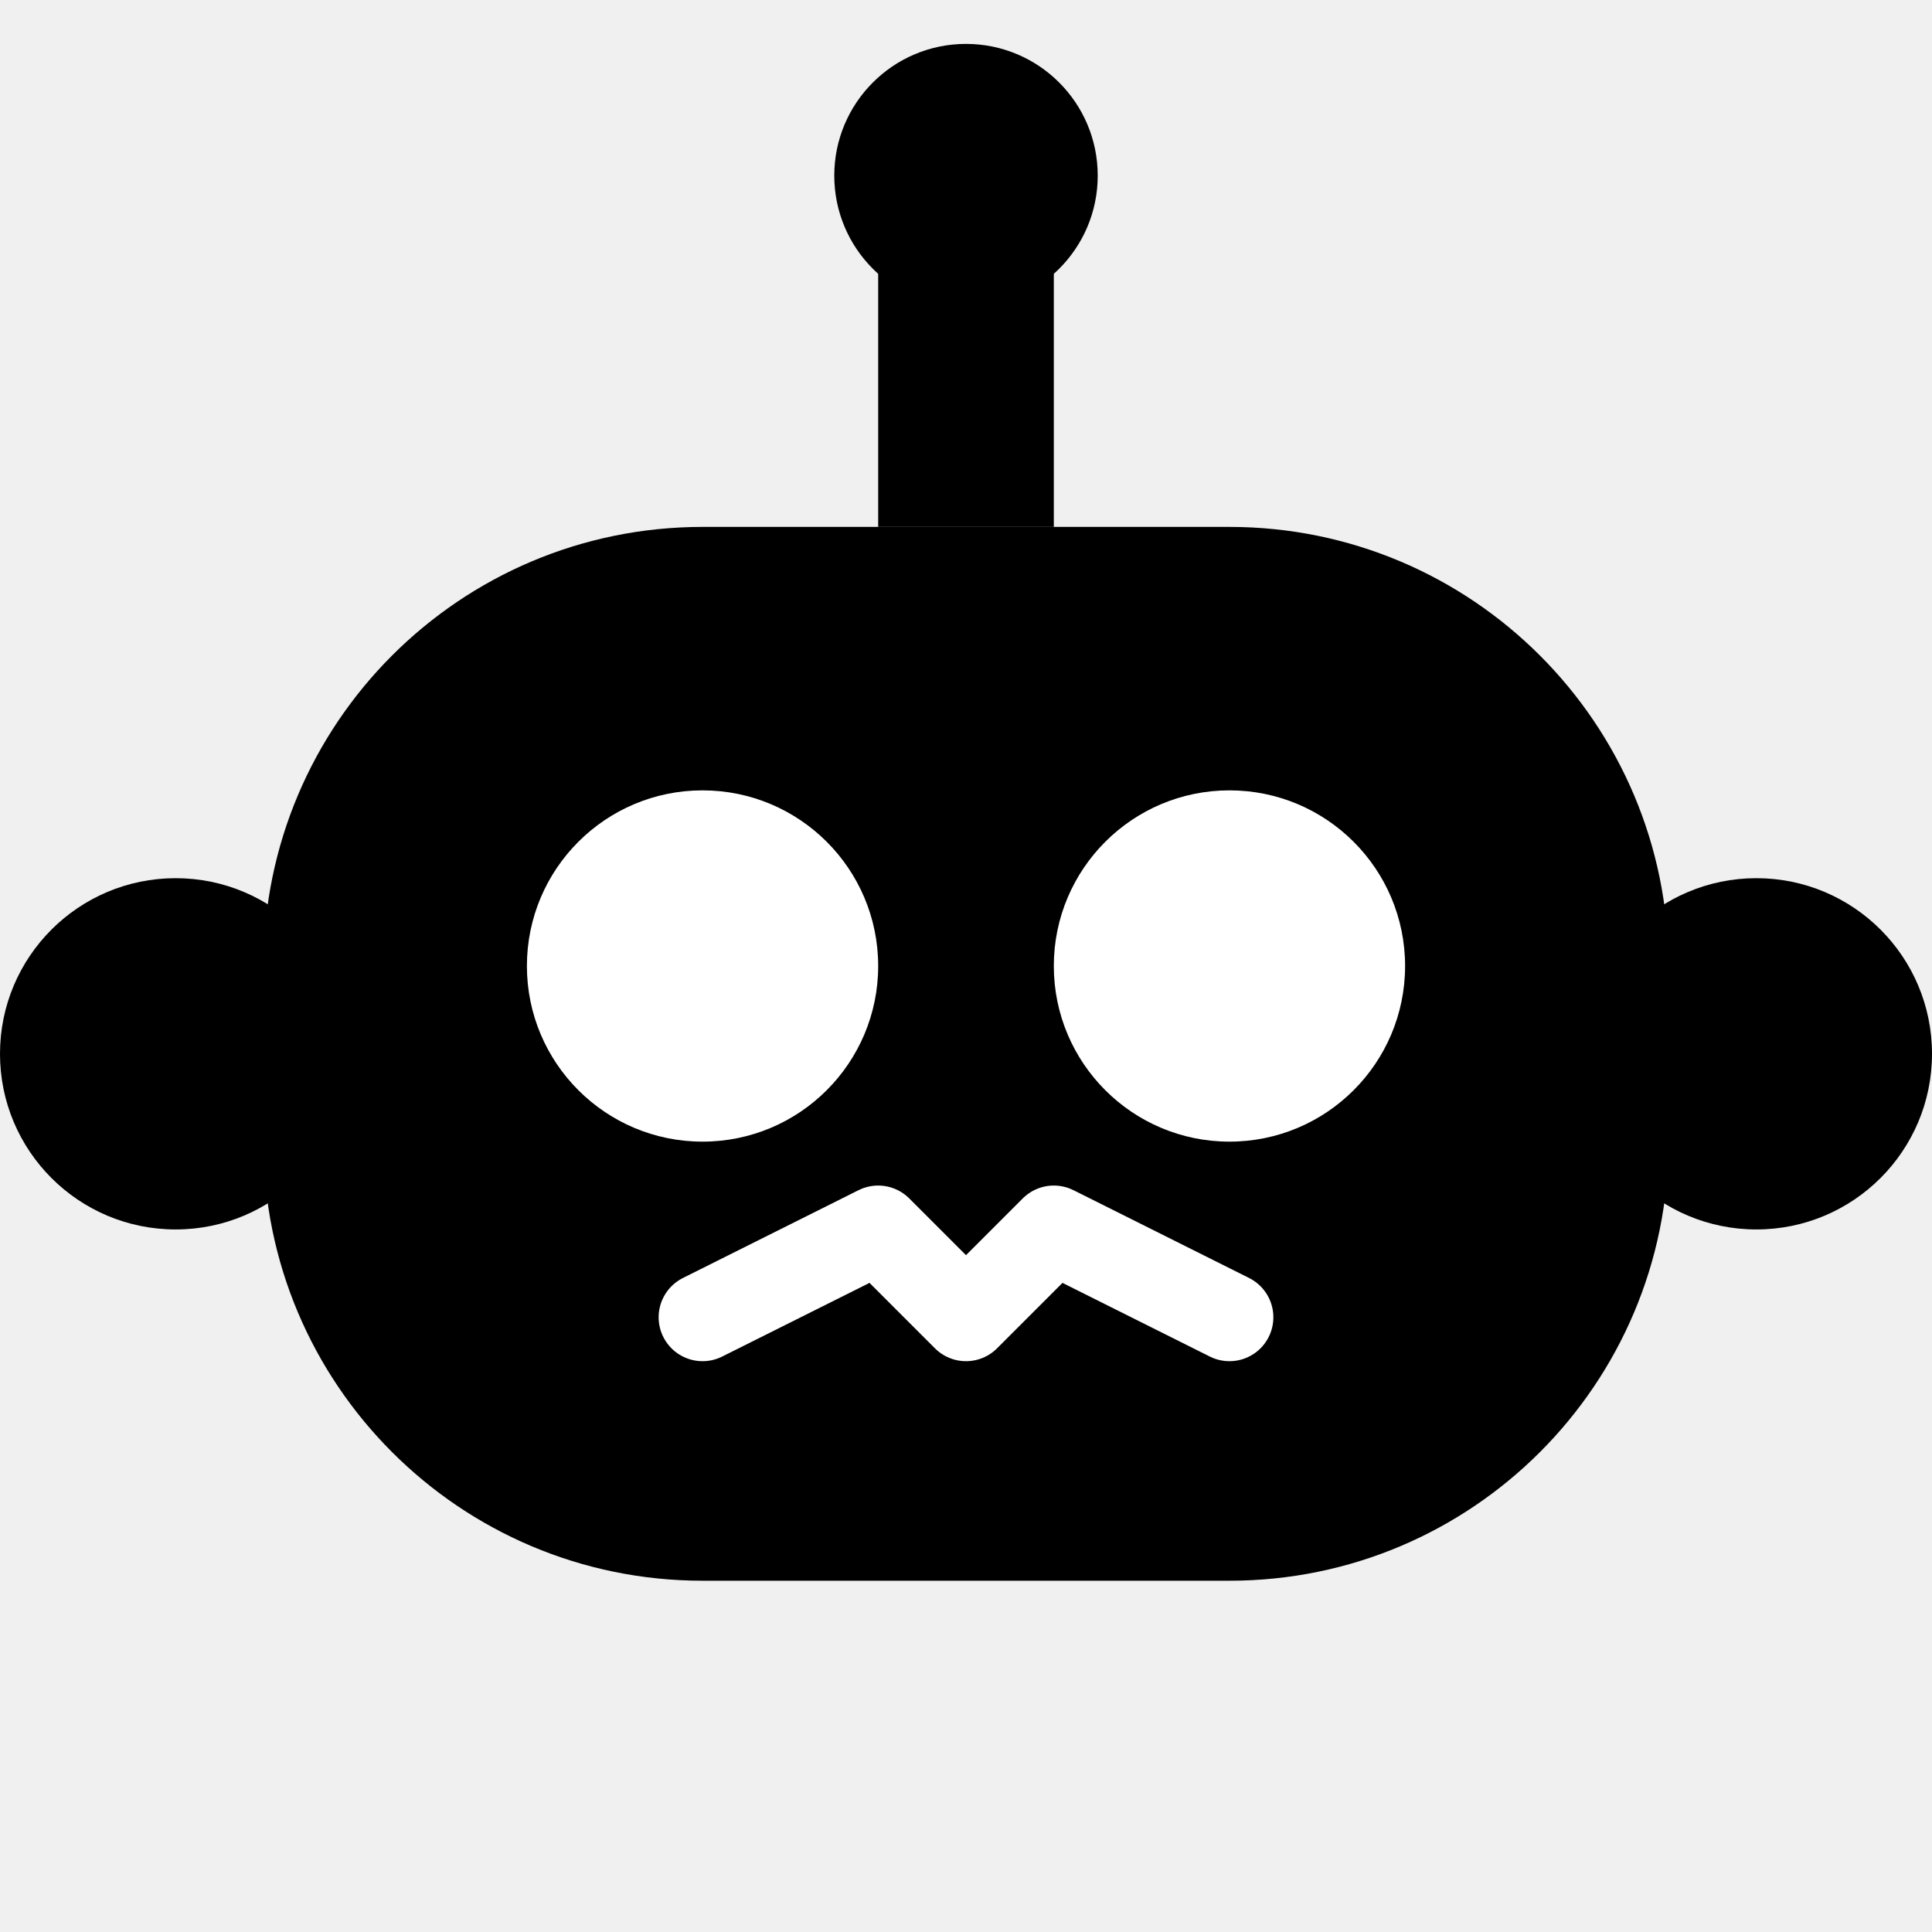
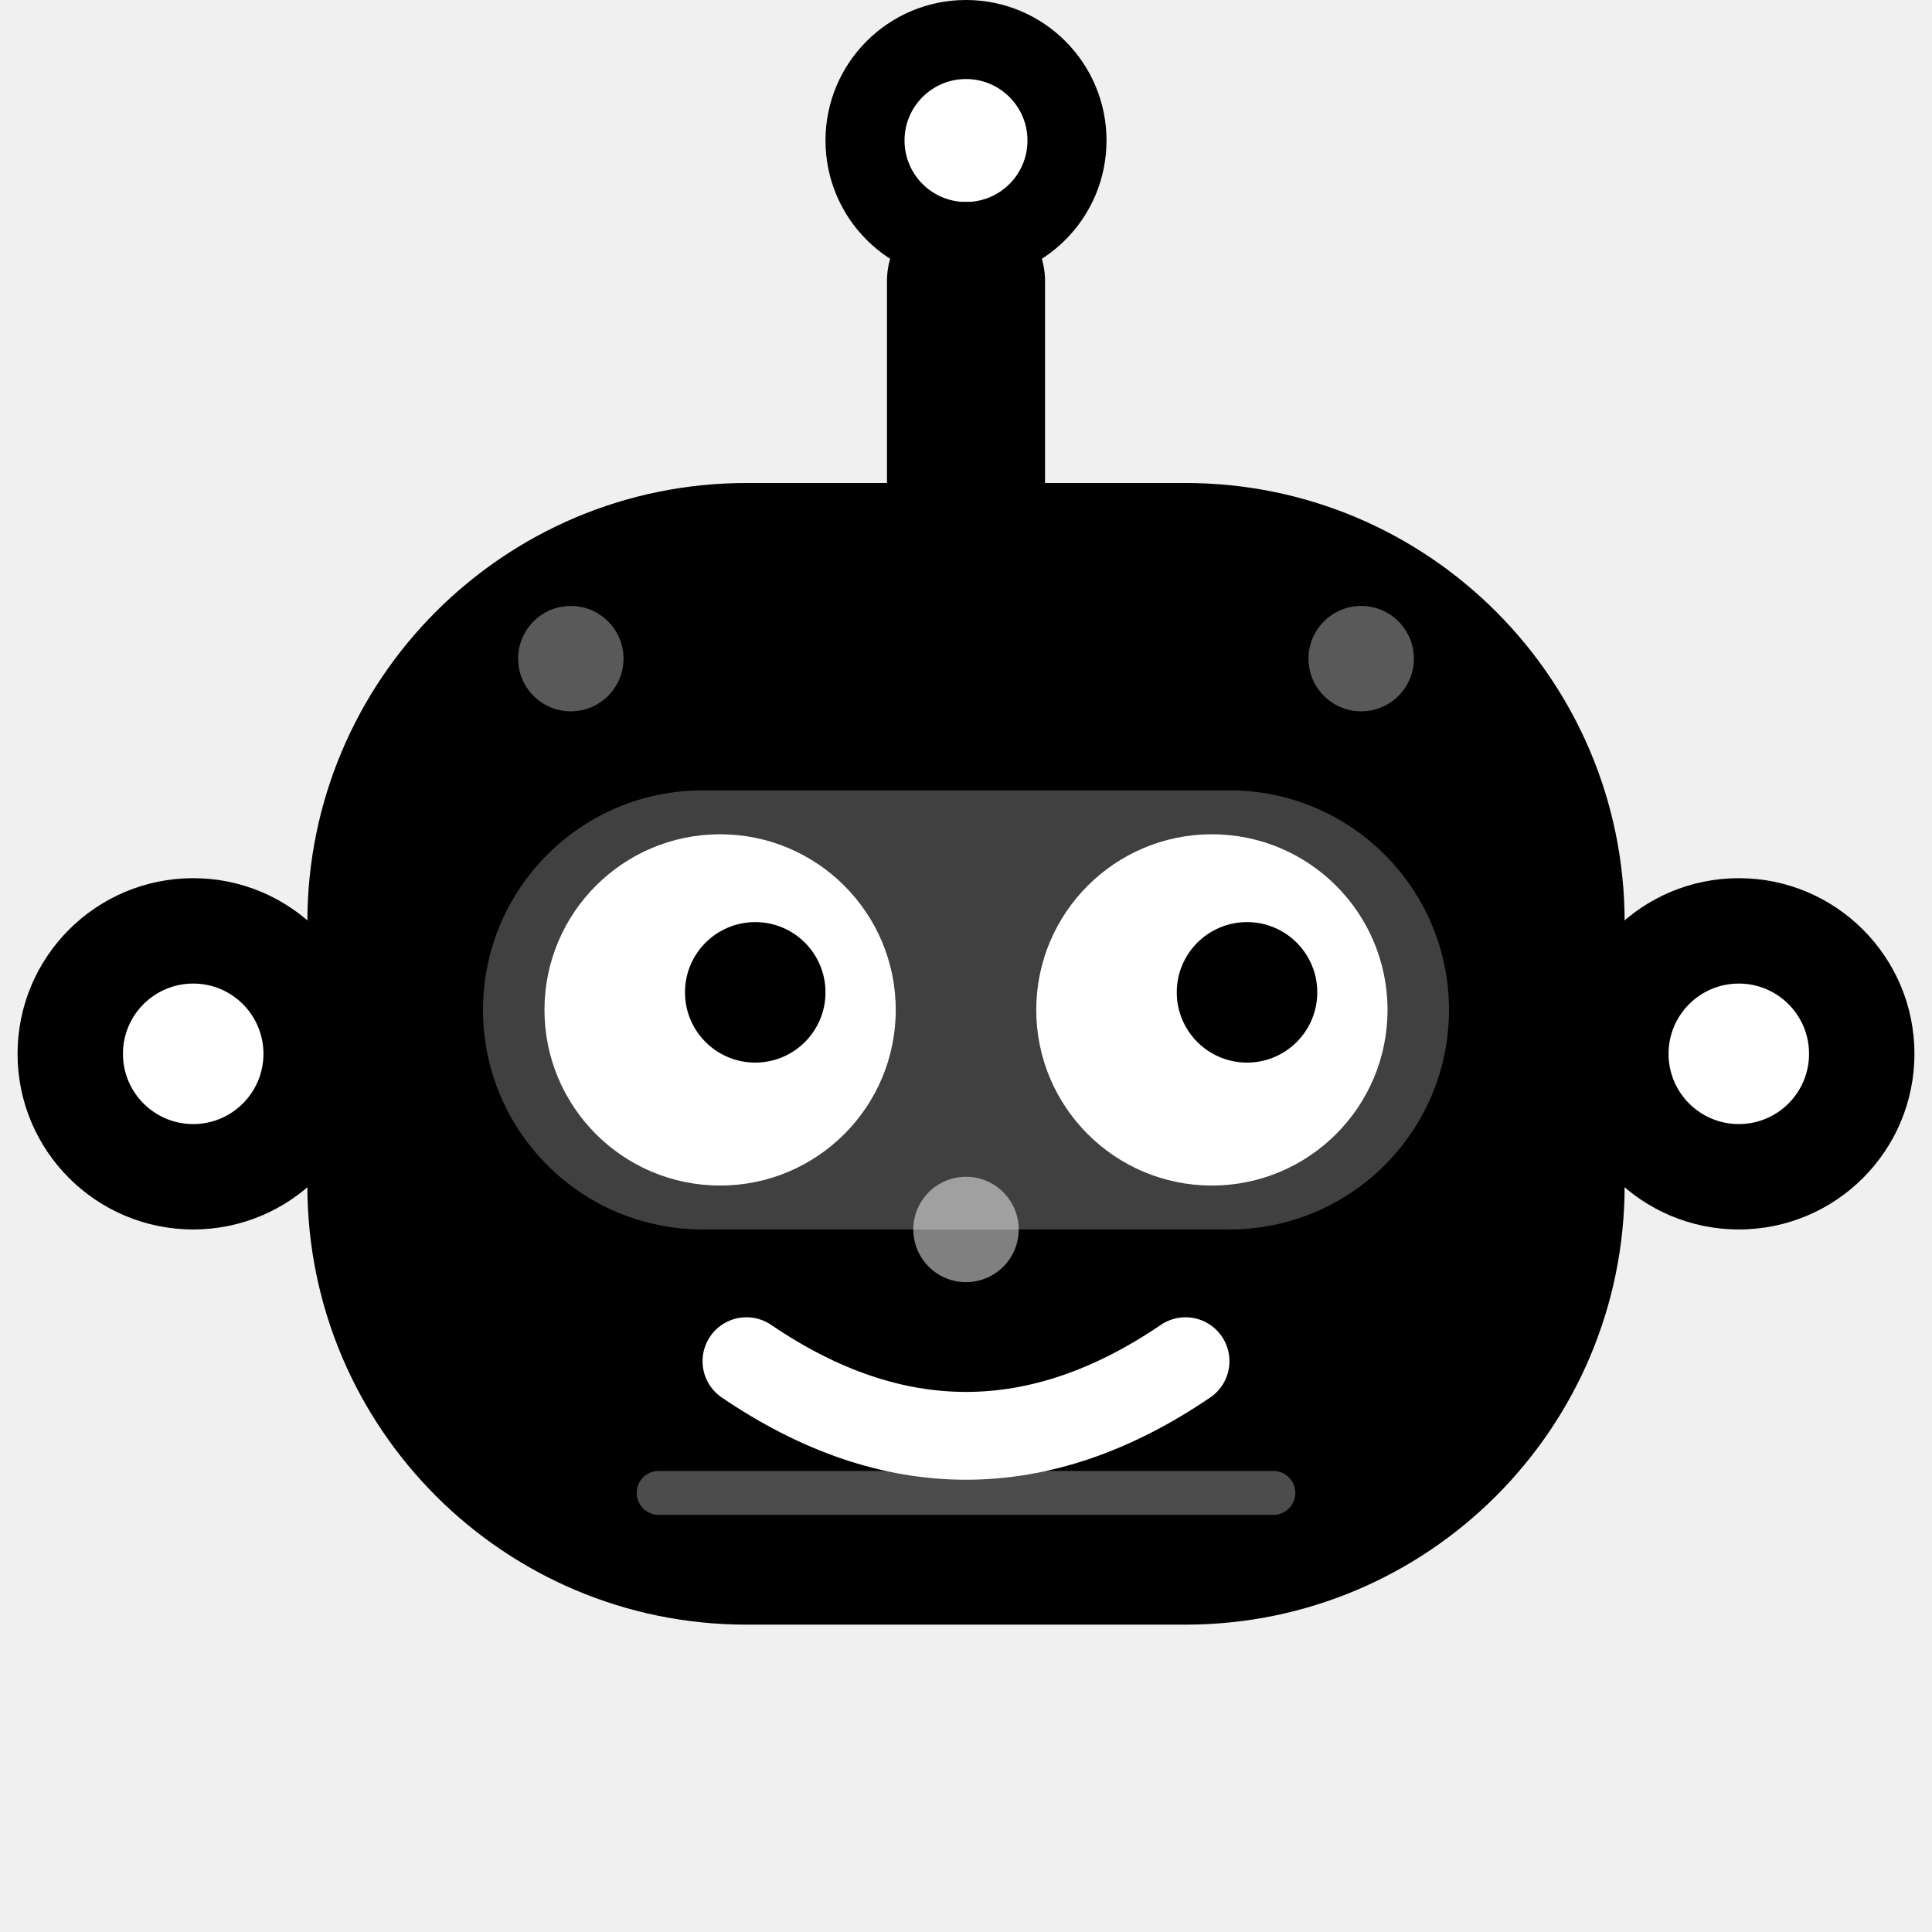
<svg xmlns="http://www.w3.org/2000/svg" width="22" height="22" viewBox="0 0 22 22" fill="none">
-   <rect x="3" y="6" width="16" height="12" rx="5" fill="black" />
-   <rect x="10" y="2" width="2" height="4" fill="black" />
-   <circle cx="11" cy="2" r="1.5" fill="black" />
-   <circle cx="2" cy="12" r="2" fill="black" />
-   <circle cx="20" cy="12" r="2" fill="black" />
-   <circle cx="8" cy="11" r="2" fill="white" />
-   <circle cx="14" cy="11" r="2" fill="white" />
-   <path d="M8 15 L10 14 L11 15 L12 14 L14 15" stroke="white" stroke-width="1" stroke-linecap="round" stroke-linejoin="round" fill="none" />
+   <circle cx="11" cy="1.6" r="1.6" fill="black" />
+   <circle cx="11" cy="1.6" r="0.7" fill="white" />
+   <path d="M11 3.2 L11 5.5" stroke="black" stroke-width="1.8" stroke-linecap="round" />
+   <circle cx="2.2" cy="12" r="2" fill="black" />
+   <circle cx="2.2" cy="12" r="0.8" fill="white" />
+   <circle cx="19.8" cy="12" r="2" fill="black" />
+   <circle cx="19.8" cy="12" r="0.8" fill="white" />
+   <rect x="3.5" y="5.5" width="15" height="13" rx="5" fill="black" />
+   <rect x="5.5" y="9" width="11" height="5" rx="2.5" fill="white" fill-opacity="0.25" />
+   <circle cx="8.2" cy="11.5" r="2" fill="white" />
+   <circle cx="8.6" cy="11.3" r="0.8" fill="black" />
+   <circle cx="13.8" cy="11.5" r="2" fill="white" />
+   <circle cx="14.2" cy="11.3" r="0.8" fill="black" />
+   <circle cx="11" cy="14" r="0.6" fill="white" fill-opacity="0.5" />
+   <path d="M8.5 15.5 Q11 17.2 13.5 15.5" stroke="white" stroke-width="1" stroke-linecap="round" fill="none" />
+   <circle cx="6.5" cy="7.5" r="0.6" fill="white" fill-opacity="0.35" />
+   <circle cx="15.5" cy="7.5" r="0.6" fill="white" fill-opacity="0.35" />
+   <path d="M7.5 17 L14.5 17" stroke="white" stroke-width="0.5" stroke-opacity="0.3" stroke-linecap="round" />
</svg>
